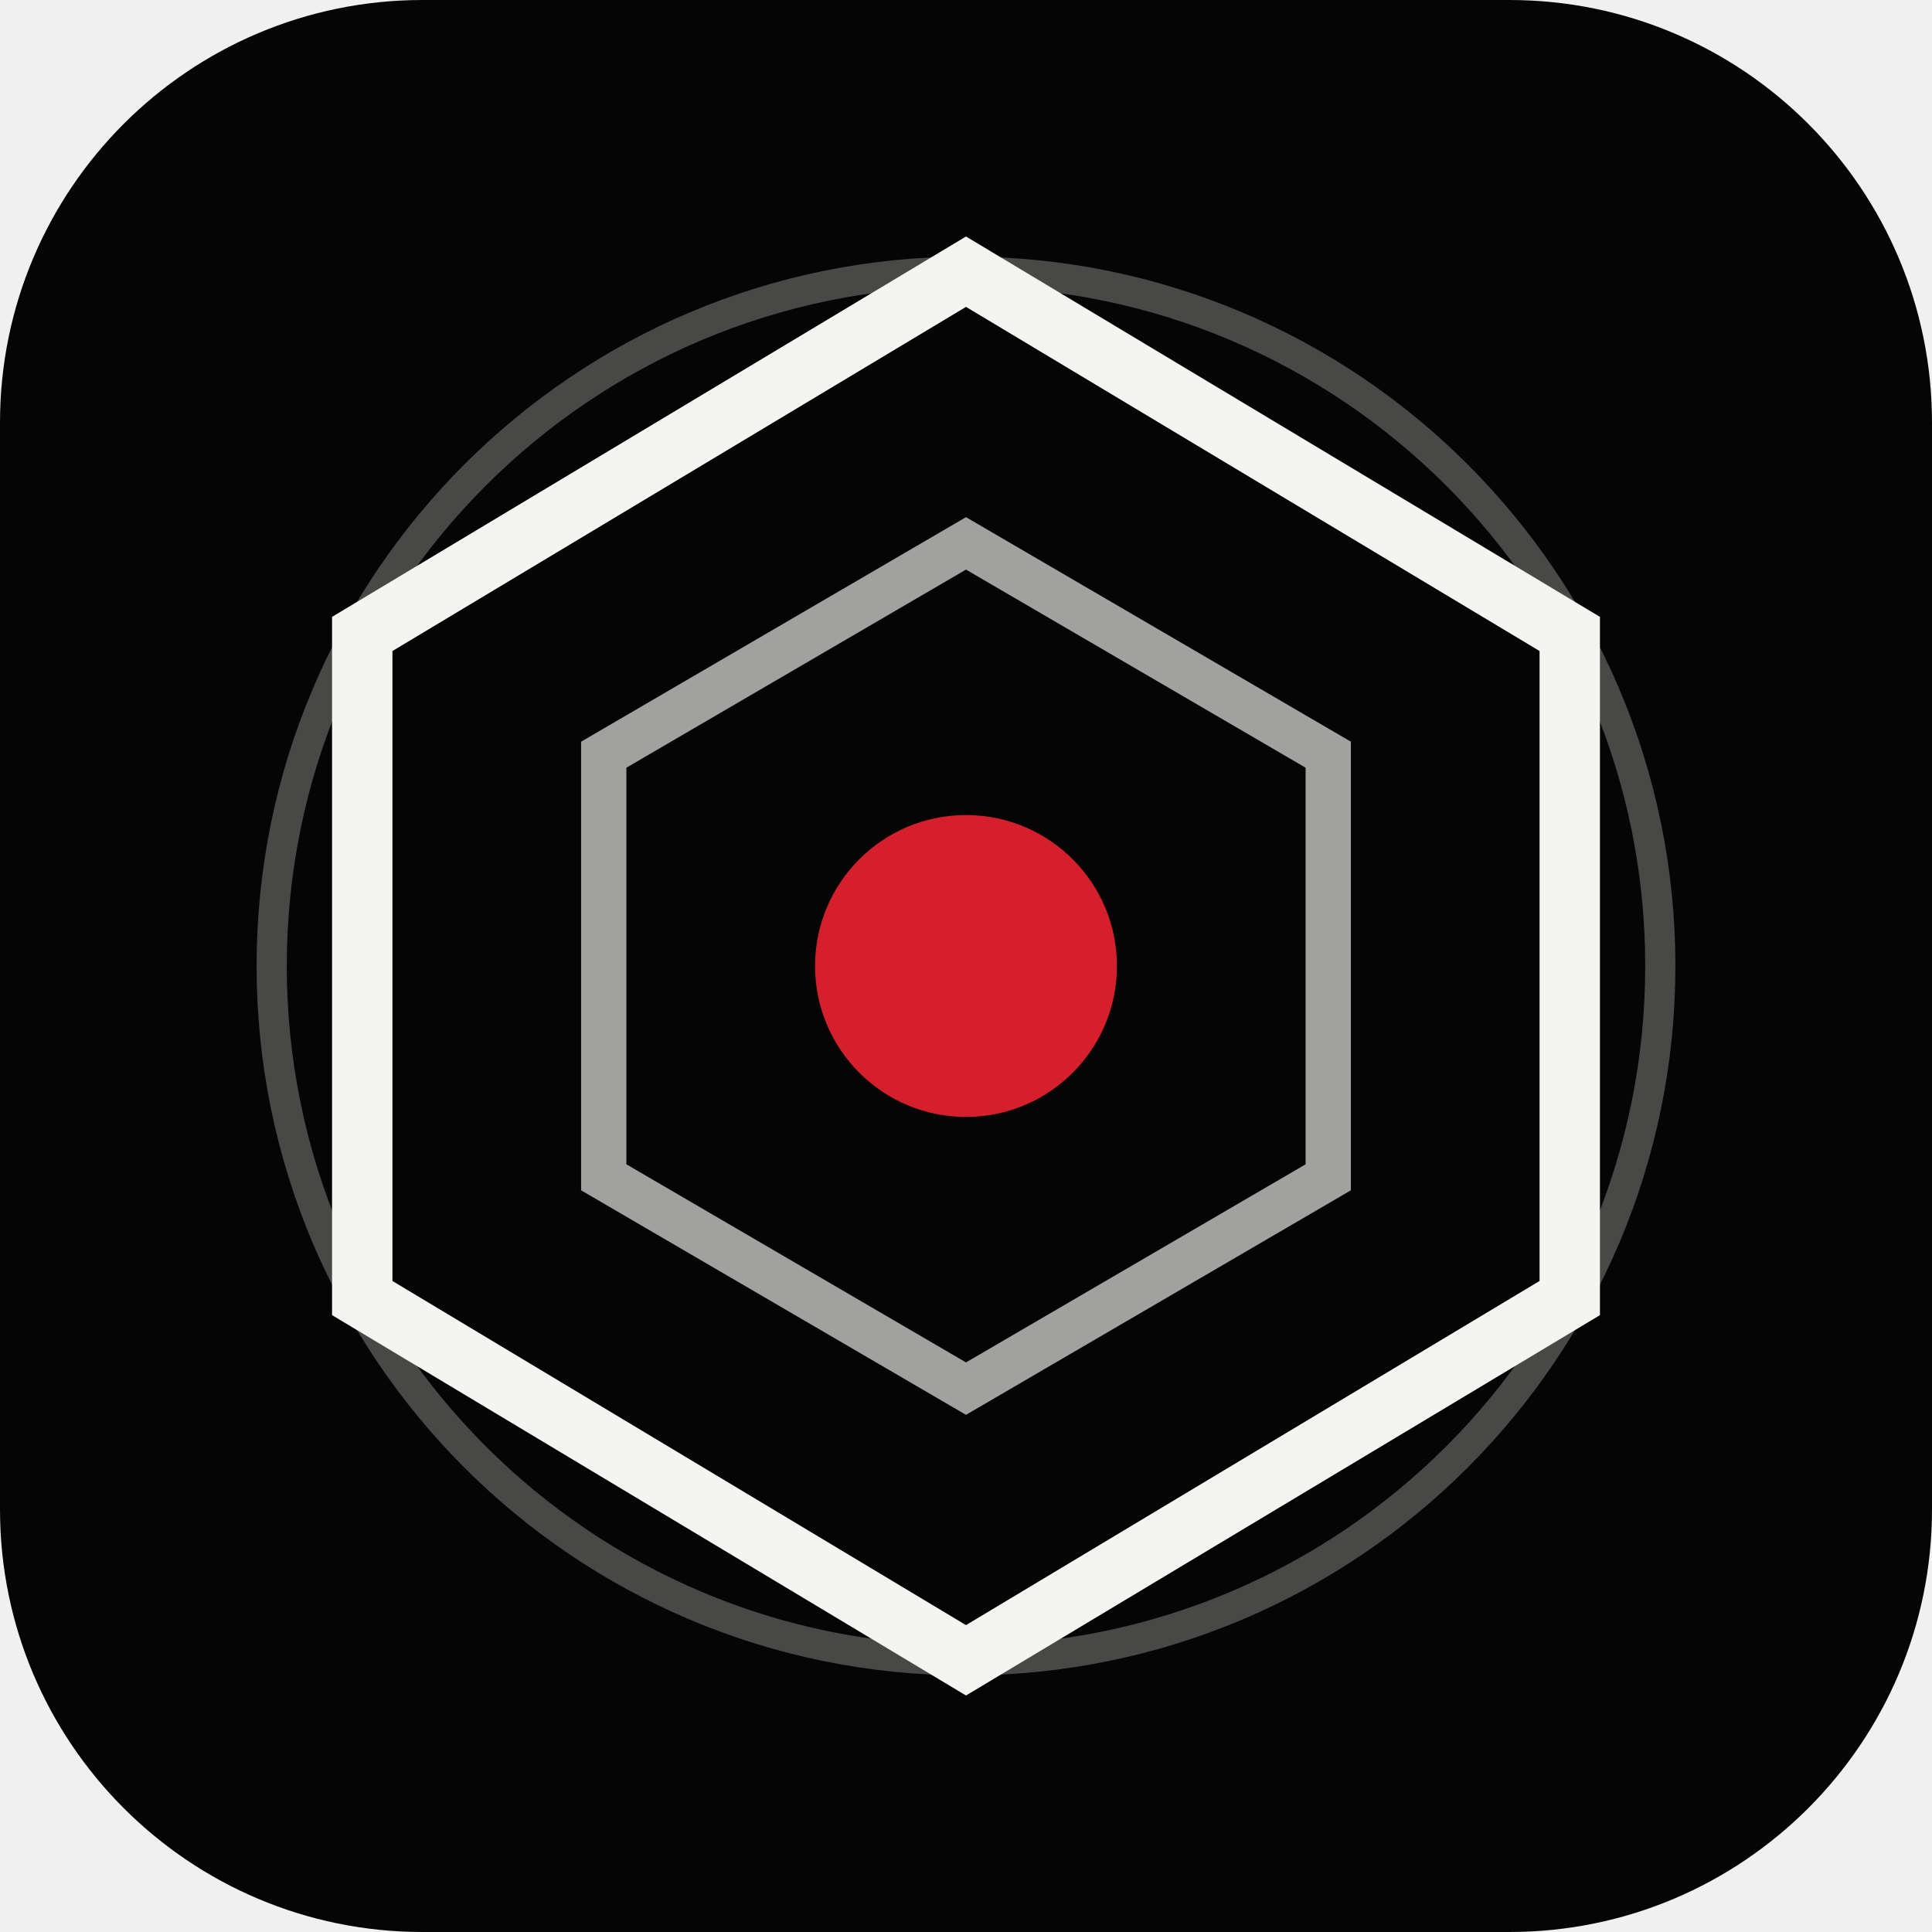
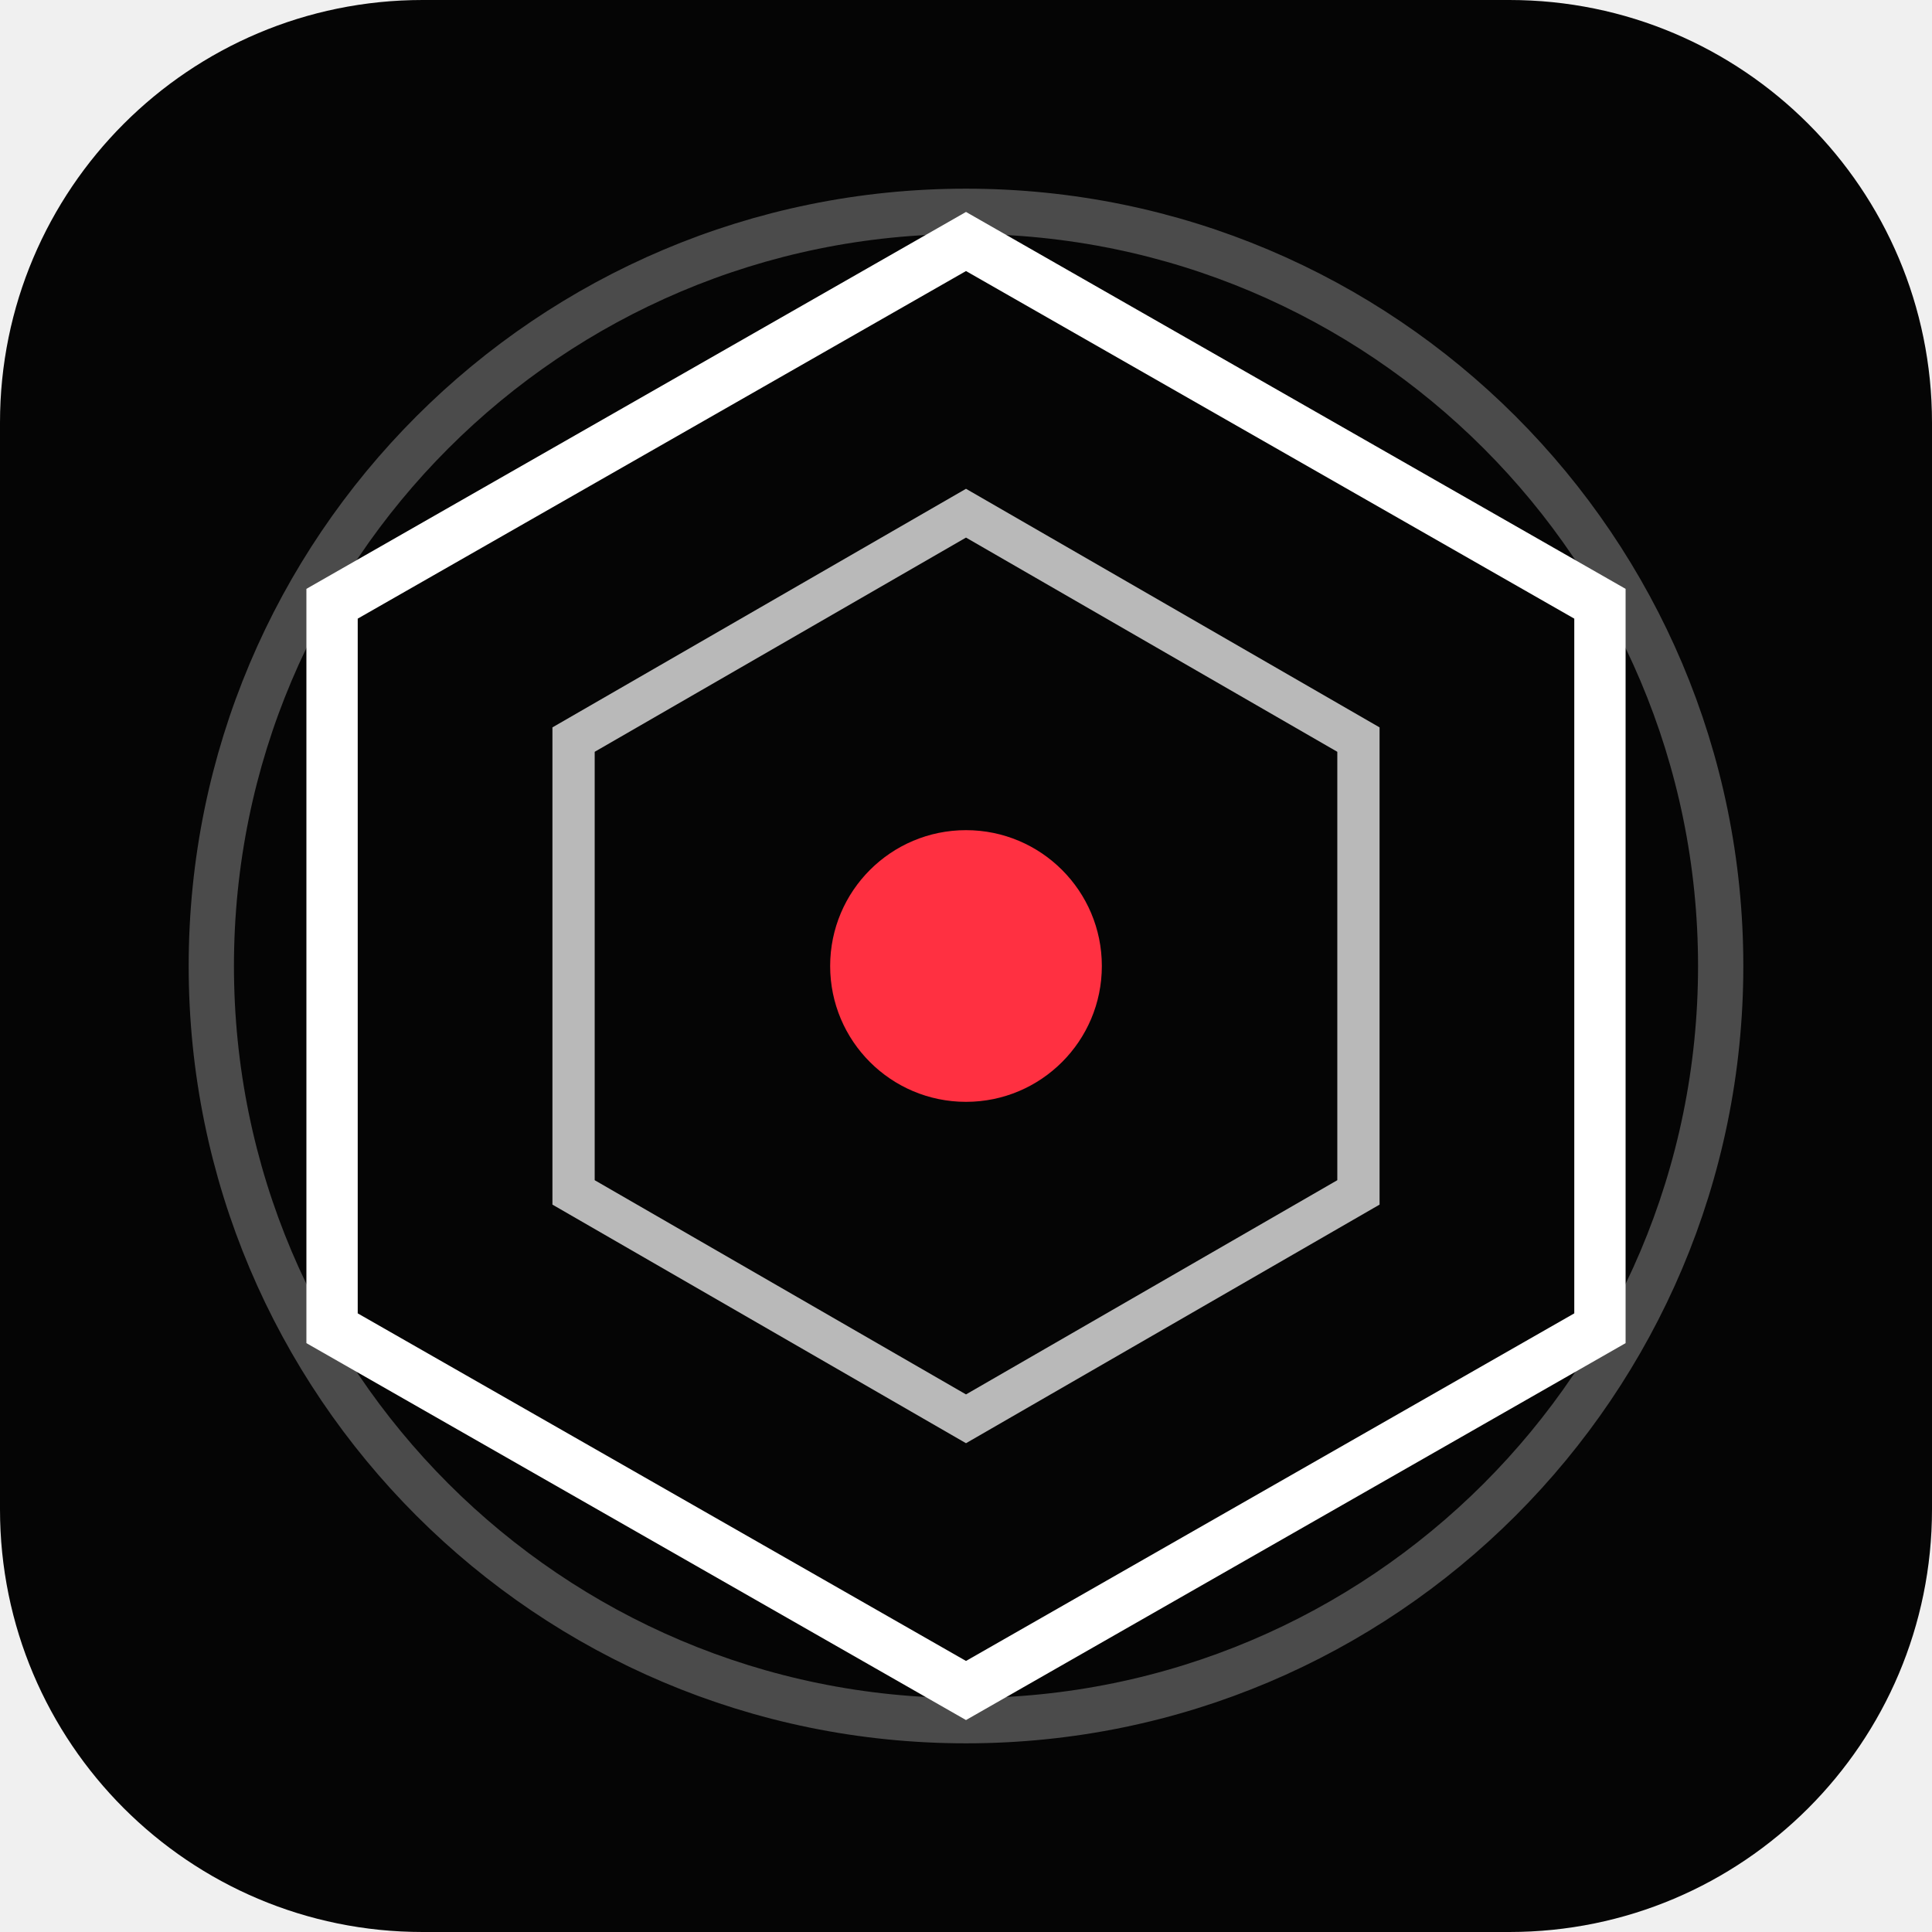
<svg xmlns="http://www.w3.org/2000/svg" viewBox="0 0 64 64">
  <rect width="64" height="64" rx="14" fill="#050505" />
-   <circle cx="32" cy="32" r="23" fill="none" stroke="#f4f4f1" stroke-opacity=".28" />
-   <polygon points="32,9 52,21 52,43 32,55 12,43 12,21" fill="none" stroke="#f4f4f1" stroke-width="2" />
-   <polygon points="32,18 44,25 44,39 32,46 20,39 20,25" fill="none" stroke="#f4f4f1" stroke-opacity=".65" stroke-width="1.5" />
-   <circle cx="32" cy="32" r="5" fill="#d61f2c" />
+   <circle cx="32" cy="32" r="25" fill="none" stroke="#ffffff" stroke-opacity=".28" stroke-width="1.5" />
+   <polygon points="32,8 53,20 53,44 32,56 11,44 11,20" fill="none" stroke="#ffffff" stroke-width="1.7" />
+   <polygon points="32,17 45,24.5 45,39.5 32,47 19,39.5 19,24.5" fill="none" stroke="#ffffff" stroke-opacity=".72" stroke-width="1.4" />
+   <circle cx="32" cy="32" r="4.5" fill="#ff3041" />
</svg>
